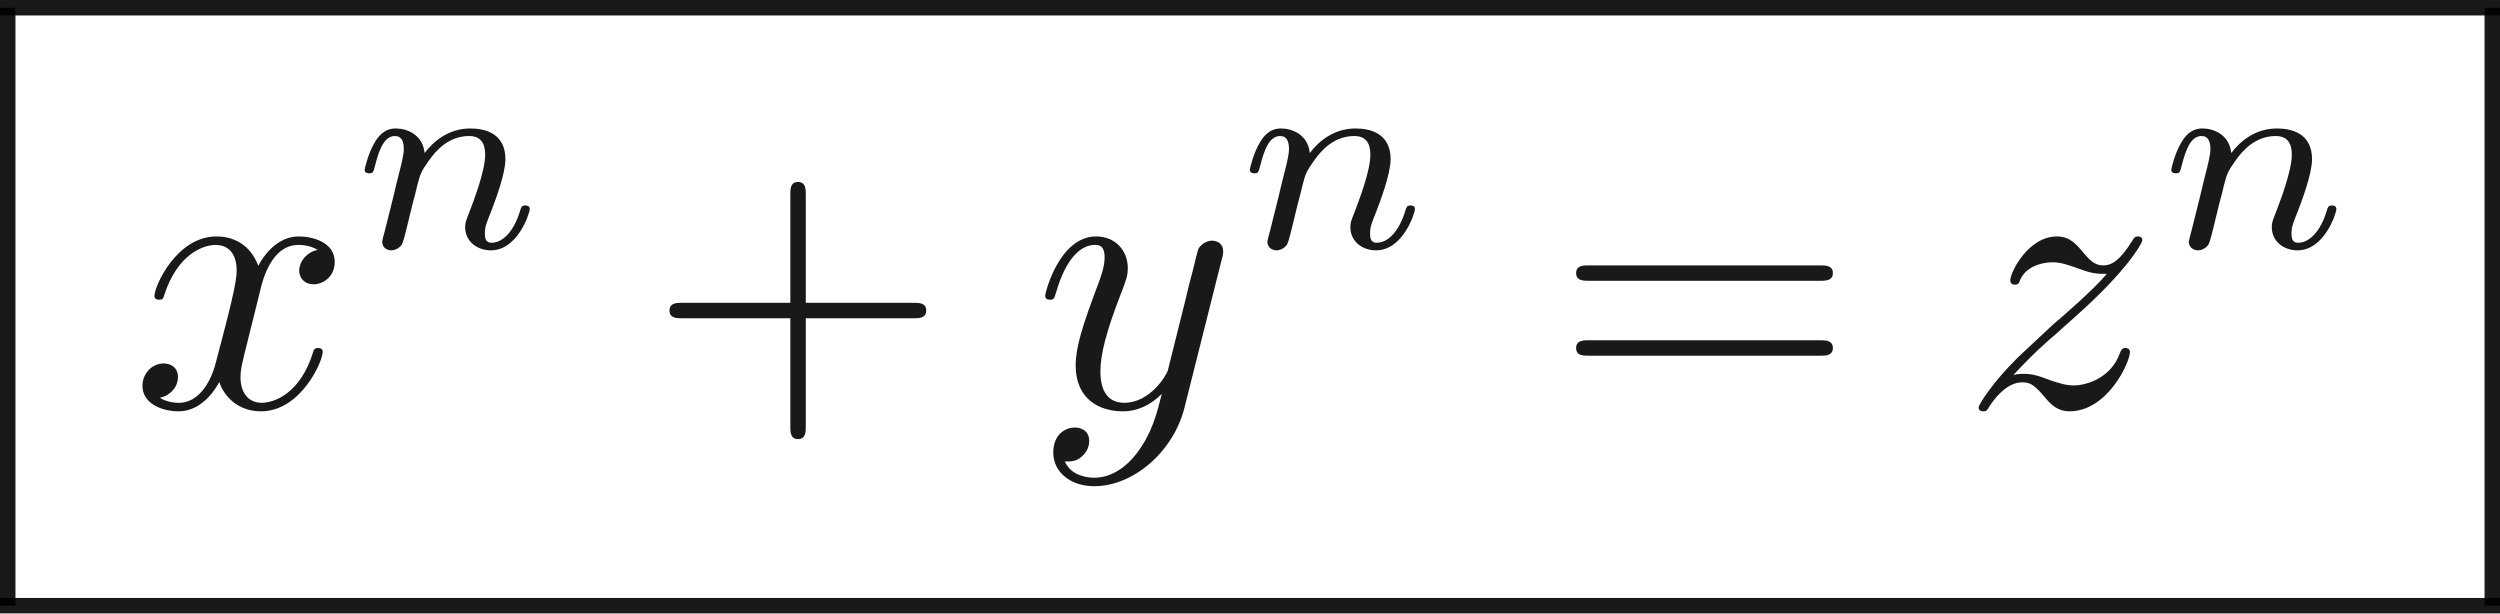
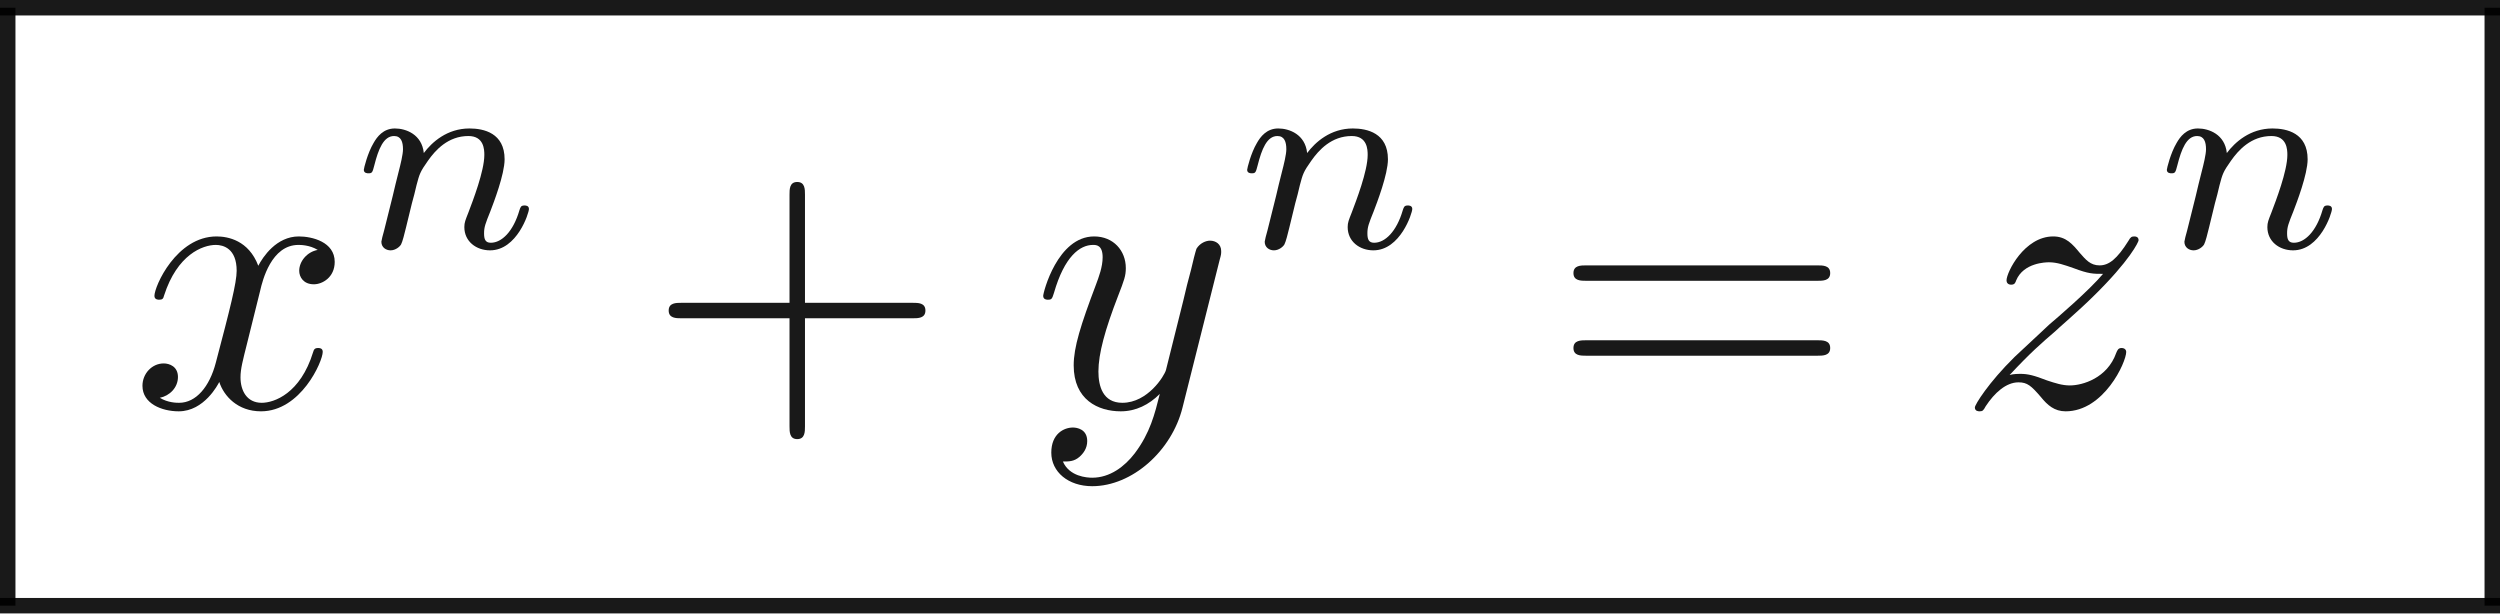
<svg xmlns="http://www.w3.org/2000/svg" xmlns:ns1="http://github.com/leegao/readme2tex/" xmlns:xlink="http://www.w3.org/1999/xlink" height="15.828pt" ns1:offset="0" version="1.1" viewBox="107.949 -60.586 64.511 15.828" width="64.511pt">
  <defs>
+     <path d="M3.328 -3.009C3.387 -3.268 3.616 -4.184 4.314 -4.184C4.364 -4.184 4.603 -4.184 4.812 -4.055C4.533 -4.005 4.334 -3.756 4.334 -3.517C4.334 -3.357 4.443 -3.168 4.712 -3.168C4.932 -3.168 5.25 -3.347 5.25 -3.746C5.25 -4.264 4.663 -4.403 4.324 -4.403C3.746 -4.403 3.397 -3.875 3.278 -3.646C3.029 -4.304 2.491 -4.403 2.202 -4.403C1.166 -4.403 0.598 -3.118 0.598 -2.869C0.598 -2.77 0.697 -2.77 0.717 -2.77C0.797 -2.77 0.827 -2.79 0.847 -2.879C1.186 -3.935 1.843 -4.184 2.182 -4.184C2.371 -4.184 2.72 -4.095 2.72 -3.517C2.72 -3.208 2.55 -2.54 2.182 -1.146C2.022 -0.528 1.674 -0.11 1.235 -0.11C1.176 -0.11 0.946 -0.11 0.737 -0.239C0.986 -0.289 1.205 -0.498 1.205 -0.777C1.205 -1.046 0.986 -1.126 0.837 -1.126C0.538 -1.126 0.289 -0.867 0.289 -0.548C0.289 -0.09 0.787 0.11 1.225 0.11C1.883 0.11 2.242 -0.588 2.271 -0.648C2.391 -0.279 2.75 0.11 3.347 0.11C4.374 0.11 4.941 -1.176 4.941 -1.425C4.941 -1.524 4.852 -1.524 4.822 -1.524C4.732 -1.524 4.712 -1.484 4.692 -1.415C4.364 -0.349 3.686 -0.11 3.367 -0.11C2.979 -0.11 2.819 -0.428 2.819 -0.767C2.819 -0.986 2.879 -1.205 2.989 -1.644L3.328 -3.009Z" id="g0-120" />
+     <path d="M4.842 -3.796C4.882 -3.935 4.882 -3.955 4.882 -4.025C4.882 -4.204 4.742 -4.294 4.593 -4.294C4.493 -4.294 4.334 -4.234 4.244 -4.085C4.224 -4.035 4.144 -3.726 4.105 -3.547C4.035 -3.288 3.965 -3.019 3.905 -2.75L3.457 -0.956C3.417 -0.807 2.989 -0.11 2.331 -0.11C1.823 -0.11 1.714 -0.548 1.714 -0.917C1.714 -1.375 1.883 -1.993 2.222 -2.869C2.381 -3.278 2.421 -3.387 2.421 -3.587C2.421 -4.035 2.102 -4.403 1.604 -4.403C0.658 -4.403 0.289 -2.959 0.289 -2.869C0.289 -2.77 0.389 -2.77 0.408 -2.77C0.508 -2.77 0.518 -2.79 0.568 -2.949C0.837 -3.885 1.235 -4.184 1.574 -4.184C1.654 -4.184 1.823 -4.184 1.823 -3.865C1.823 -3.616 1.724 -3.357 1.654 -3.168C1.255 -2.112 1.076 -1.544 1.076 -1.076C1.076 -0.189 1.704 0.11 2.291 0.11C2.68 0.11 3.019 -0.06 3.298 -0.339C3.168 0.179 3.049 0.667 2.65 1.196C2.391 1.534 2.012 1.823 1.554 1.823C1.415 1.823 0.966 1.793 0.797 1.405C0.956 1.405 1.086 1.405 1.225 1.285C1.325 1.196 1.425 1.066 1.425 0.877C1.425 0.568 1.156 0.528 1.056 0.528C0.827 0.528 0.498 0.687 0.498 1.176C0.498 1.674 0.936 2.042 1.554 2.042C2.58 2.042 3.606 1.136 3.885 0.01L4.842 -3.796Z" id="g0-121" />
+     <path d="M1.325 -0.827C1.863 -1.405 2.152 -1.654 2.511 -1.963C2.511 -1.973 3.128 -2.501 3.487 -2.859C4.433 -3.786 4.653 -4.264 4.653 -4.304C4.653 -4.403 4.563 -4.403 4.543 -4.403C4.473 -4.403 4.443 -4.384 4.394 -4.294C4.095 -3.816 3.885 -3.656 3.646 -3.656S3.288 -3.806 3.138 -3.975C2.949 -4.204 2.78 -4.403 2.451 -4.403C1.704 -4.403 1.245 -3.477 1.245 -3.268C1.245 -3.218 1.275 -3.158 1.365 -3.158S1.474 -3.208 1.494 -3.268C1.684 -3.726 2.262 -3.736 2.341 -3.736C2.55 -3.736 2.74 -3.666 2.969 -3.587C3.367 -3.437 3.477 -3.437 3.736 -3.437C3.377 -3.009 2.54 -2.291 2.351 -2.132L1.455 -1.295C0.777 -0.628 0.428 -0.06 0.428 0.01C0.428 0.11 0.528 0.11 0.548 0.11C0.628 0.11 0.648 0.09 0.707 -0.02C0.936 -0.369 1.235 -0.638 1.554 -0.638C1.783 -0.638 1.883 -0.548 2.132 -0.259C2.301 -0.05 2.481 0.11 2.77 0.11C3.756 0.11 4.334 -1.156 4.334 -1.425C4.334 -1.474 4.294 -1.524 4.214 -1.524C4.125 -1.524 4.105 -1.465 4.075 -1.395C3.846 -0.747 3.208 -0.558 2.879 -0.558C2.68 -0.558 2.501 -0.618 2.291 -0.687C1.953 -0.817 1.803 -0.857 1.594 -0.857C1.574 -0.857 1.415 -0.857 1.325 -0.827Z" id="g0-122" />
    <path d="M4.075 -2.291H6.854C6.994 -2.291 7.183 -2.291 7.183 -2.491S6.994 -2.69 6.854 -2.69H4.075V-5.479C4.075 -5.619 4.075 -5.808 3.875 -5.808S3.676 -5.619 3.676 -5.479V-2.69H0.887C0.747 -2.69 0.558 -2.69 0.558 -2.491S0.747 -2.291 0.887 -2.291H3.676V0.498C3.676 0.638 3.676 0.827 3.875 0.827S4.075 0.638 4.075 0.498V-2.291Z" id="g2-43" />
    <path d="M6.844 -3.258C6.994 -3.258 7.183 -3.258 7.183 -3.457S6.994 -3.656 6.854 -3.656H0.887C0.747 -3.656 0.558 -3.656 0.558 -3.457S0.747 -3.258 0.897 -3.258H6.844ZM6.854 -1.325C6.994 -1.325 7.183 -1.325 7.183 -1.524S6.994 -1.724 6.844 -1.724H0.897C0.747 -1.724 0.558 -1.724 0.558 -1.524S0.747 -1.325 0.887 -1.325H6.854Z" id="g2-61" />
    <path d="M0.851 -0.439C0.823 -0.349 0.781 -0.174 0.781 -0.153C0.781 0 0.907 0.07 1.018 0.07C1.144 0.07 1.255 -0.021 1.29 -0.084S1.381 -0.37 1.416 -0.516C1.451 -0.649 1.527 -0.969 1.569 -1.144C1.611 -1.297 1.653 -1.451 1.688 -1.611C1.764 -1.897 1.778 -1.953 1.981 -2.239C2.176 -2.518 2.504 -2.88 3.027 -2.88C3.431 -2.88 3.438 -2.525 3.438 -2.392C3.438 -1.974 3.138 -1.2 3.027 -0.907C2.95 -0.711 2.922 -0.649 2.922 -0.53C2.922 -0.16 3.229 0.07 3.585 0.07C4.282 0.07 4.589 -0.893 4.589 -0.997C4.589 -1.088 4.498 -1.088 4.477 -1.088C4.38 -1.088 4.373 -1.046 4.345 -0.969C4.184 -0.411 3.884 -0.126 3.605 -0.126C3.459 -0.126 3.431 -0.223 3.431 -0.37C3.431 -0.53 3.466 -0.621 3.592 -0.934C3.675 -1.151 3.961 -1.89 3.961 -2.28C3.961 -2.957 3.424 -3.075 3.055 -3.075C2.476 -3.075 2.085 -2.72 1.876 -2.441C1.827 -2.922 1.416 -3.075 1.13 -3.075C0.83 -3.075 0.669 -2.859 0.579 -2.699C0.425 -2.441 0.328 -2.043 0.328 -2.008C0.328 -1.918 0.425 -1.918 0.446 -1.918C0.544 -1.918 0.551 -1.939 0.6 -2.127C0.704 -2.538 0.837 -2.88 1.109 -2.88C1.29 -2.88 1.339 -2.727 1.339 -2.538C1.339 -2.406 1.276 -2.148 1.227 -1.96S1.109 -1.485 1.074 -1.332L0.851 -0.439Z" id="g1-110" />
-     <path d="M3.328 -3.009C3.387 -3.268 3.616 -4.184 4.314 -4.184C4.364 -4.184 4.603 -4.184 4.812 -4.055C4.533 -4.005 4.334 -3.756 4.334 -3.517C4.334 -3.357 4.443 -3.168 4.712 -3.168C4.932 -3.168 5.25 -3.347 5.25 -3.746C5.25 -4.264 4.663 -4.403 4.324 -4.403C3.746 -4.403 3.397 -3.875 3.278 -3.646C3.029 -4.304 2.491 -4.403 2.202 -4.403C1.166 -4.403 0.598 -3.118 0.598 -2.869C0.598 -2.77 0.697 -2.77 0.717 -2.77C0.797 -2.77 0.827 -2.79 0.847 -2.879C1.186 -3.935 1.843 -4.184 2.182 -4.184C2.371 -4.184 2.72 -4.095 2.72 -3.517C2.72 -3.208 2.55 -2.54 2.182 -1.146C2.022 -0.528 1.674 -0.11 1.235 -0.11C1.176 -0.11 0.946 -0.11 0.737 -0.239C0.986 -0.289 1.205 -0.498 1.205 -0.777C1.205 -1.046 0.986 -1.126 0.837 -1.126C0.538 -1.126 0.289 -0.867 0.289 -0.548C0.289 -0.09 0.787 0.11 1.225 0.11C1.883 0.11 2.242 -0.588 2.271 -0.648C2.391 -0.279 2.75 0.11 3.347 0.11C4.374 0.11 4.941 -1.176 4.941 -1.425C4.941 -1.524 4.852 -1.524 4.822 -1.524C4.732 -1.524 4.712 -1.484 4.692 -1.415C4.364 -0.349 3.686 -0.11 3.367 -0.11C2.979 -0.11 2.819 -0.428 2.819 -0.767C2.819 -0.986 2.879 -1.205 2.989 -1.644L3.328 -3.009Z" id="g0-120" />
-     <path d="M4.842 -3.796C4.882 -3.935 4.882 -3.955 4.882 -4.025C4.882 -4.204 4.742 -4.294 4.593 -4.294C4.493 -4.294 4.334 -4.234 4.244 -4.085C4.224 -4.035 4.144 -3.726 4.105 -3.547C4.035 -3.288 3.965 -3.019 3.905 -2.75L3.457 -0.956C3.417 -0.807 2.989 -0.11 2.331 -0.11C1.823 -0.11 1.714 -0.548 1.714 -0.917C1.714 -1.375 1.883 -1.993 2.222 -2.869C2.381 -3.278 2.421 -3.387 2.421 -3.587C2.421 -4.035 2.102 -4.403 1.604 -4.403C0.658 -4.403 0.289 -2.959 0.289 -2.869C0.289 -2.77 0.389 -2.77 0.408 -2.77C0.508 -2.77 0.518 -2.79 0.568 -2.949C0.837 -3.885 1.235 -4.184 1.574 -4.184C1.654 -4.184 1.823 -4.184 1.823 -3.866C1.823 -3.616 1.724 -3.357 1.654 -3.168C1.255 -2.112 1.076 -1.544 1.076 -1.076C1.076 -0.189 1.704 0.11 2.291 0.11C2.68 0.11 3.019 -0.06 3.298 -0.339C3.168 0.179 3.049 0.667 2.65 1.196C2.391 1.534 2.012 1.823 1.554 1.823C1.415 1.823 0.966 1.793 0.797 1.405C0.956 1.405 1.086 1.405 1.225 1.285C1.325 1.196 1.425 1.066 1.425 0.877C1.425 0.568 1.156 0.528 1.056 0.528C0.827 0.528 0.498 0.687 0.498 1.176C0.498 1.674 0.936 2.042 1.554 2.042C2.58 2.042 3.606 1.136 3.885 0.01L4.842 -3.796Z" id="g0-121" />
-     <path d="M1.325 -0.827C1.863 -1.405 2.152 -1.654 2.511 -1.963C2.511 -1.973 3.128 -2.501 3.487 -2.859C4.433 -3.786 4.653 -4.264 4.653 -4.304C4.653 -4.403 4.563 -4.403 4.543 -4.403C4.473 -4.403 4.443 -4.384 4.394 -4.294C4.095 -3.816 3.885 -3.656 3.646 -3.656S3.288 -3.806 3.138 -3.975C2.949 -4.204 2.78 -4.403 2.451 -4.403C1.704 -4.403 1.245 -3.477 1.245 -3.268C1.245 -3.218 1.275 -3.158 1.365 -3.158S1.474 -3.208 1.494 -3.268C1.684 -3.726 2.262 -3.736 2.341 -3.736C2.55 -3.736 2.74 -3.666 2.969 -3.587C3.367 -3.437 3.477 -3.437 3.736 -3.437C3.377 -3.009 2.54 -2.291 2.351 -2.132L1.455 -1.295C0.777 -0.628 0.428 -0.06 0.428 0.01C0.428 0.11 0.528 0.11 0.548 0.11C0.628 0.11 0.648 0.09 0.707 -0.02C0.936 -0.369 1.235 -0.638 1.554 -0.638C1.783 -0.638 1.883 -0.548 2.132 -0.259C2.301 -0.05 2.481 0.11 2.77 0.11C3.756 0.11 4.334 -1.156 4.334 -1.425C4.334 -1.474 4.294 -1.524 4.214 -1.524C4.125 -1.524 4.105 -1.465 4.075 -1.395C3.846 -0.747 3.208 -0.558 2.879 -0.558C2.68 -0.558 2.501 -0.618 2.291 -0.687C1.953 -0.817 1.803 -0.857 1.594 -0.857C1.574 -0.857 1.415 -0.857 1.325 -0.827Z" id="g0-122" />
  </defs>
  <g fill-opacity="0.9" id="page1">
    <use x="111.336" y="-50.082" xlink:href="#g0-120" />
-     <use x="117.03" y="-54.196" xlink:href="#g1-110" />
-     <use x="124.667" y="-50.082" xlink:href="#g2-43" />
-     <use x="134.63" y="-50.082" xlink:href="#g0-121" />
-     <use x="139.872" y="-54.196" xlink:href="#g1-110" />
-     <use x="148.062" y="-50.082" xlink:href="#g2-61" />
-     <use x="158.578" y="-50.082" xlink:href="#g0-122" />
-     <use x="163.649" y="-54.196" xlink:href="#g1-110" />
+     <use x="117.009" y="-54.196" xlink:href="#g1-110" />
+     <use x="124.646" y="-50.082" xlink:href="#g2-43" />
+     <use x="134.579" y="-50.082" xlink:href="#g0-121" />
+     <use x="139.803" y="-54.196" xlink:href="#g1-110" />
+     <use x="147.993" y="-50.082" xlink:href="#g2-61" />
+     <use x="158.481" y="-50.082" xlink:href="#g0-122" />
+     <use x="163.535" y="-54.196" xlink:href="#g1-110" />
    <rect height="0.399" width="64.511" x="107.949" y="-60.586" />
    <rect height="15.429" width="0.399" x="107.949" y="-60.386" />
    <rect height="15.429" width="0.399" x="172.061" y="-60.386" />
    <rect height="0.399" width="64.511" x="107.949" y="-45.156" />
  </g>
</svg>
